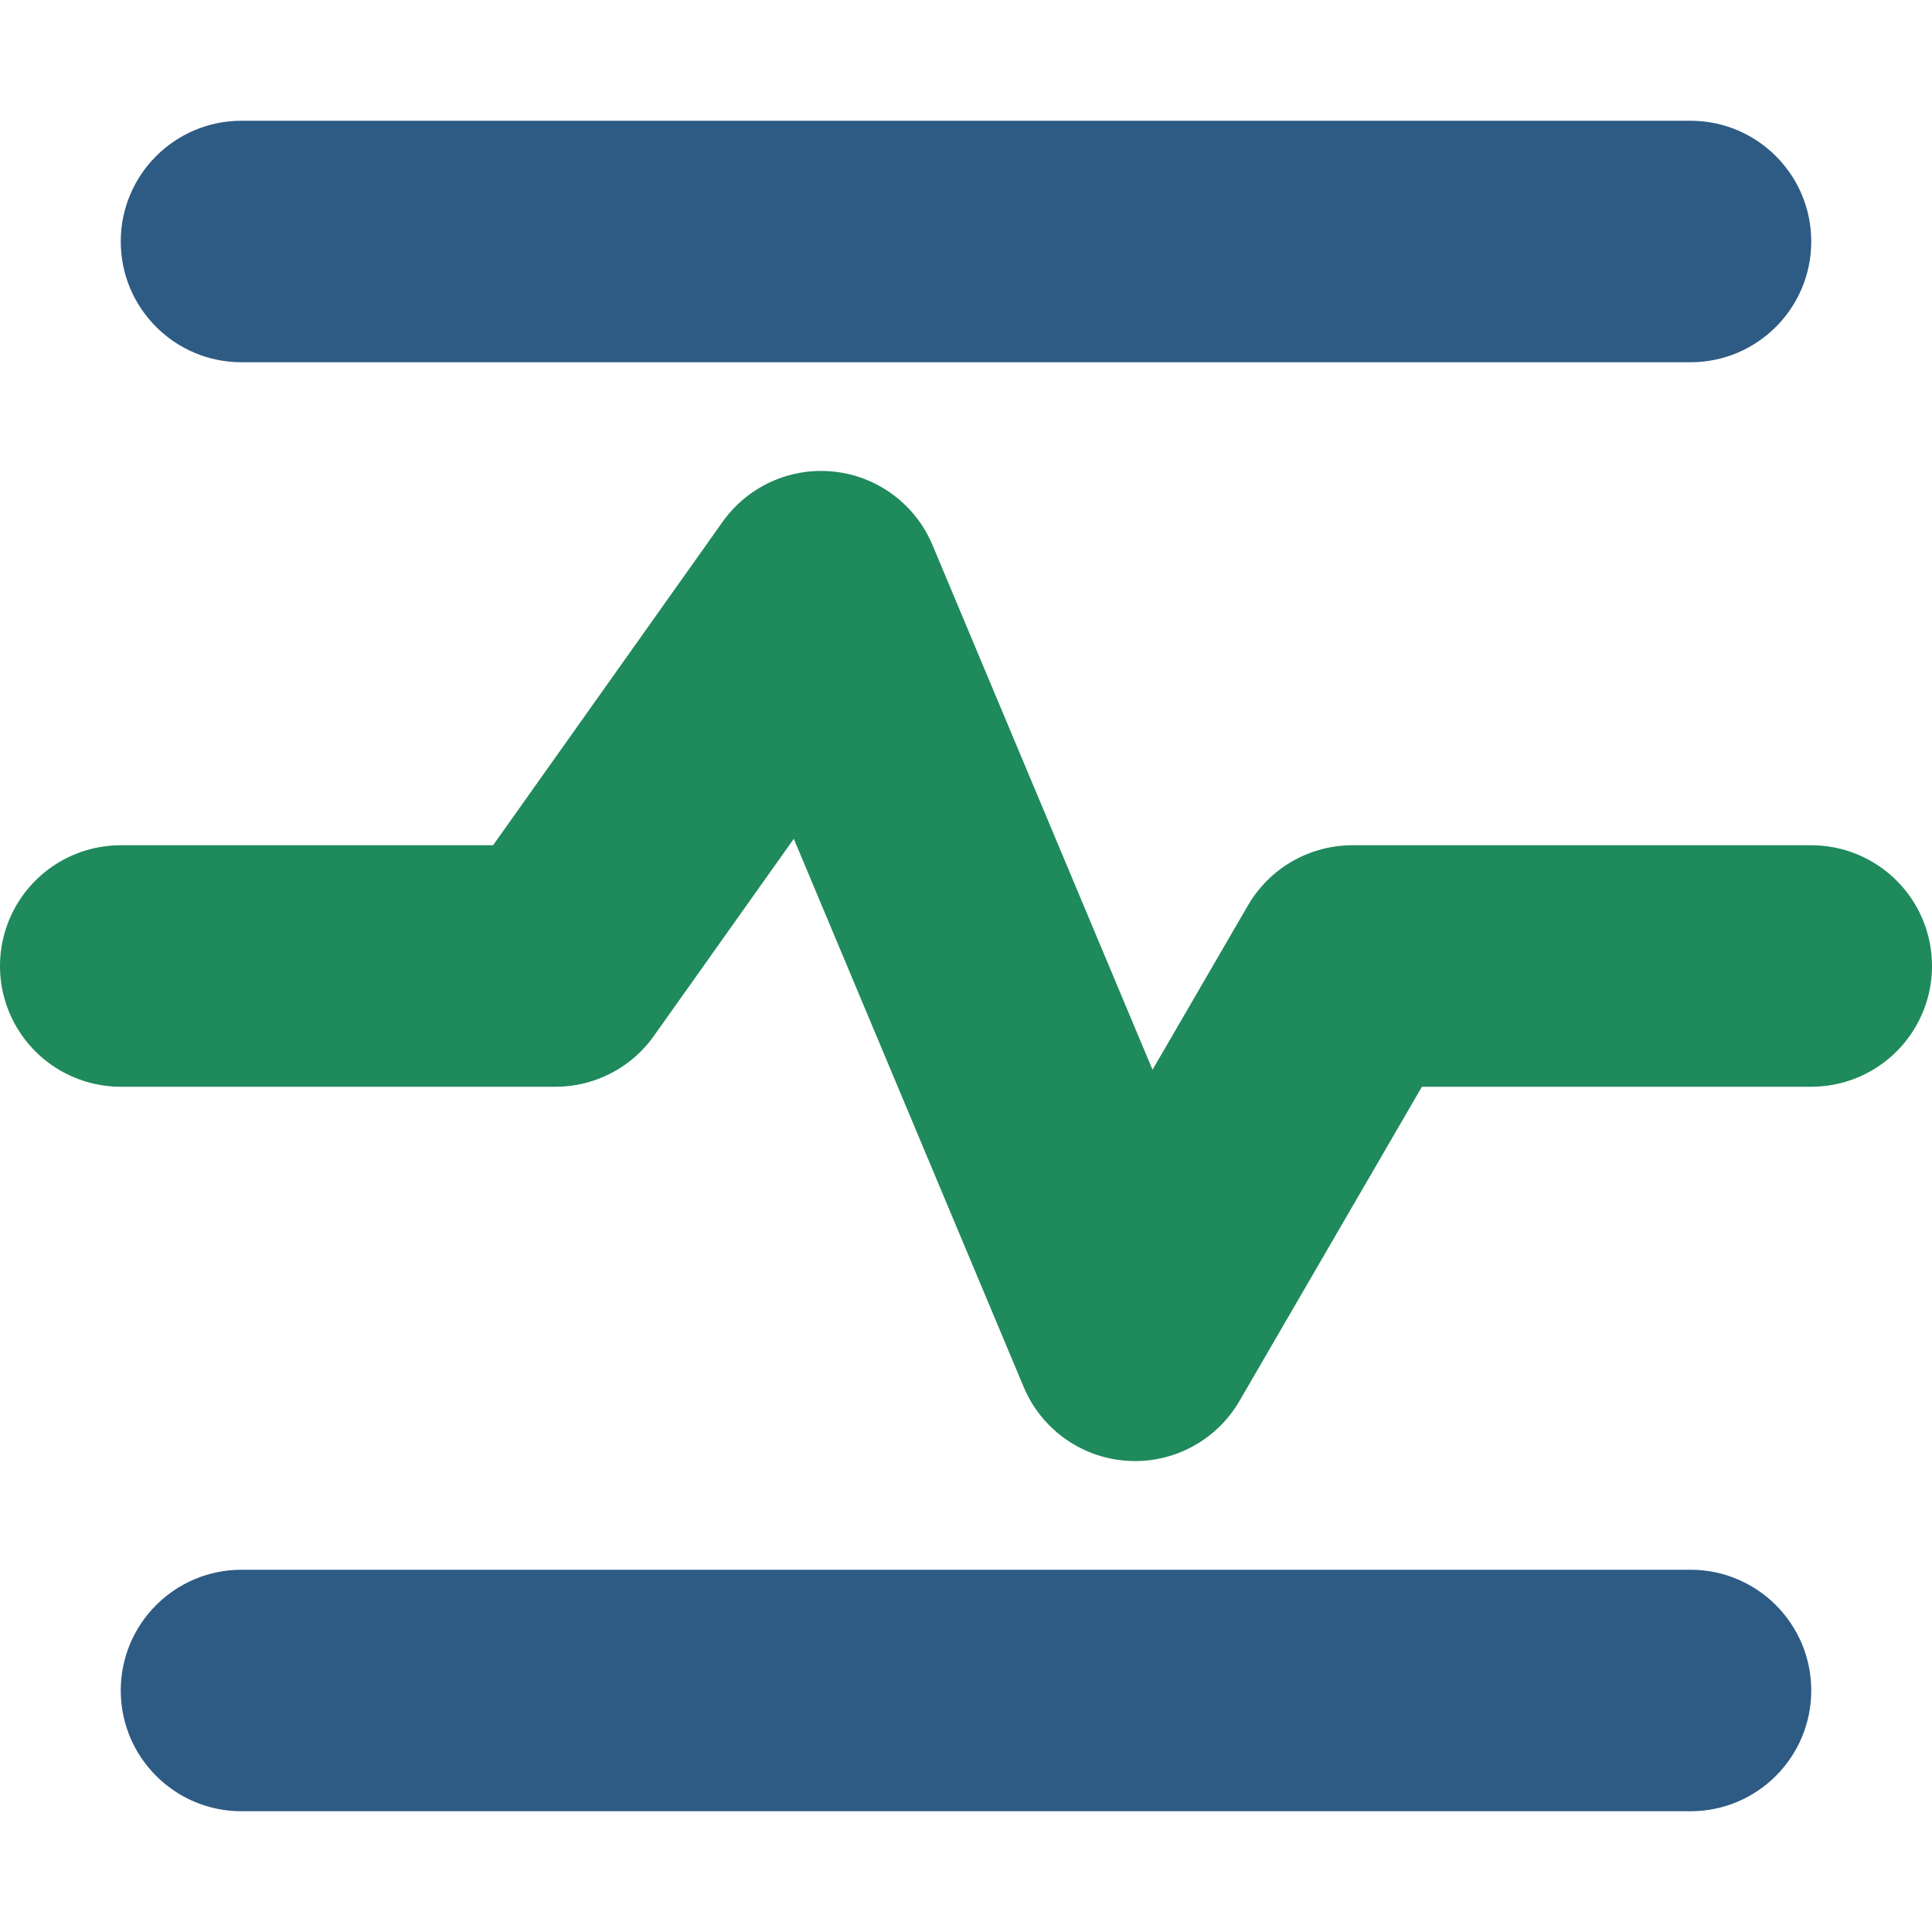
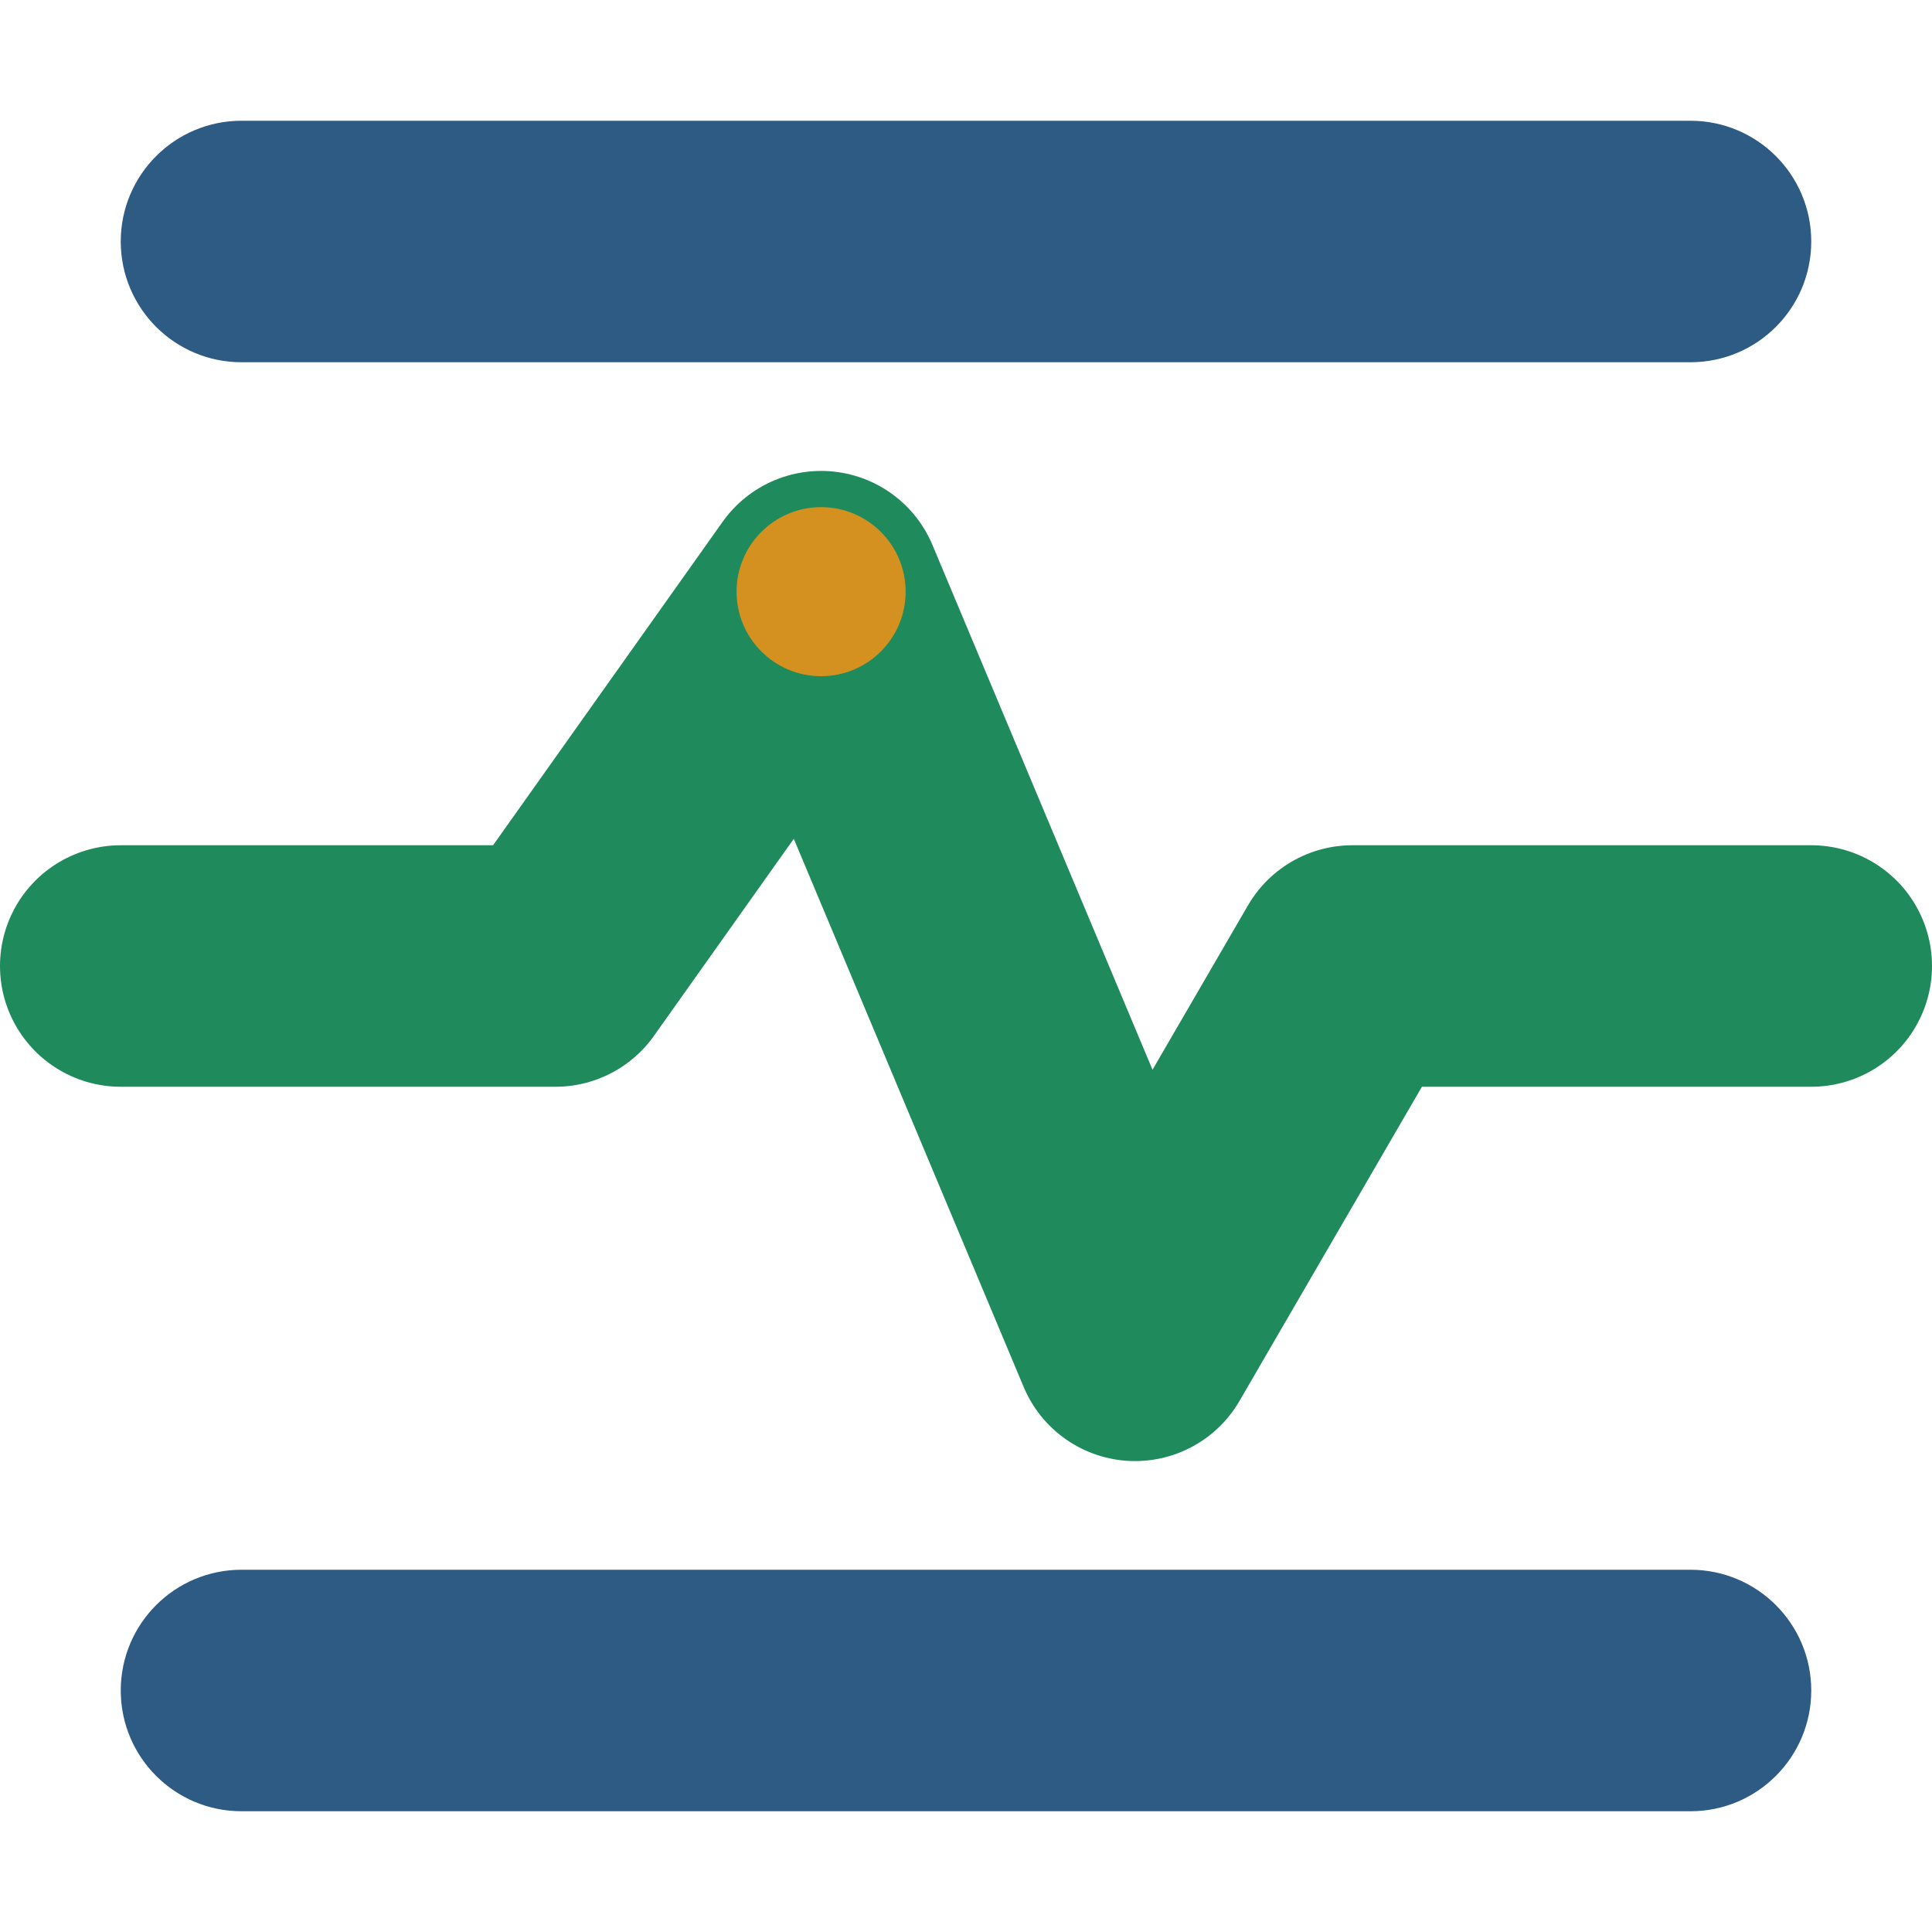
<svg xmlns="http://www.w3.org/2000/svg" viewBox="0 0 16 16" width="16" height="16">
  <rect x="1" y="1" width="14" height="2" rx="1" fill="#2e5b84" />
  <rect x="1" y="13" width="14" height="2" rx="1" fill="#2e5b84" />
  <path d="M1 8 H4.6 L6.8 4.9 L9.4 11.1 L11.2 8 H15" fill="none" stroke="#1f8a5b" stroke-width="2" stroke-linecap="round" stroke-linejoin="round" />
+   <circle cx="6.8" cy="4.9" r="0.7" fill="#d4911f" />
</svg>
